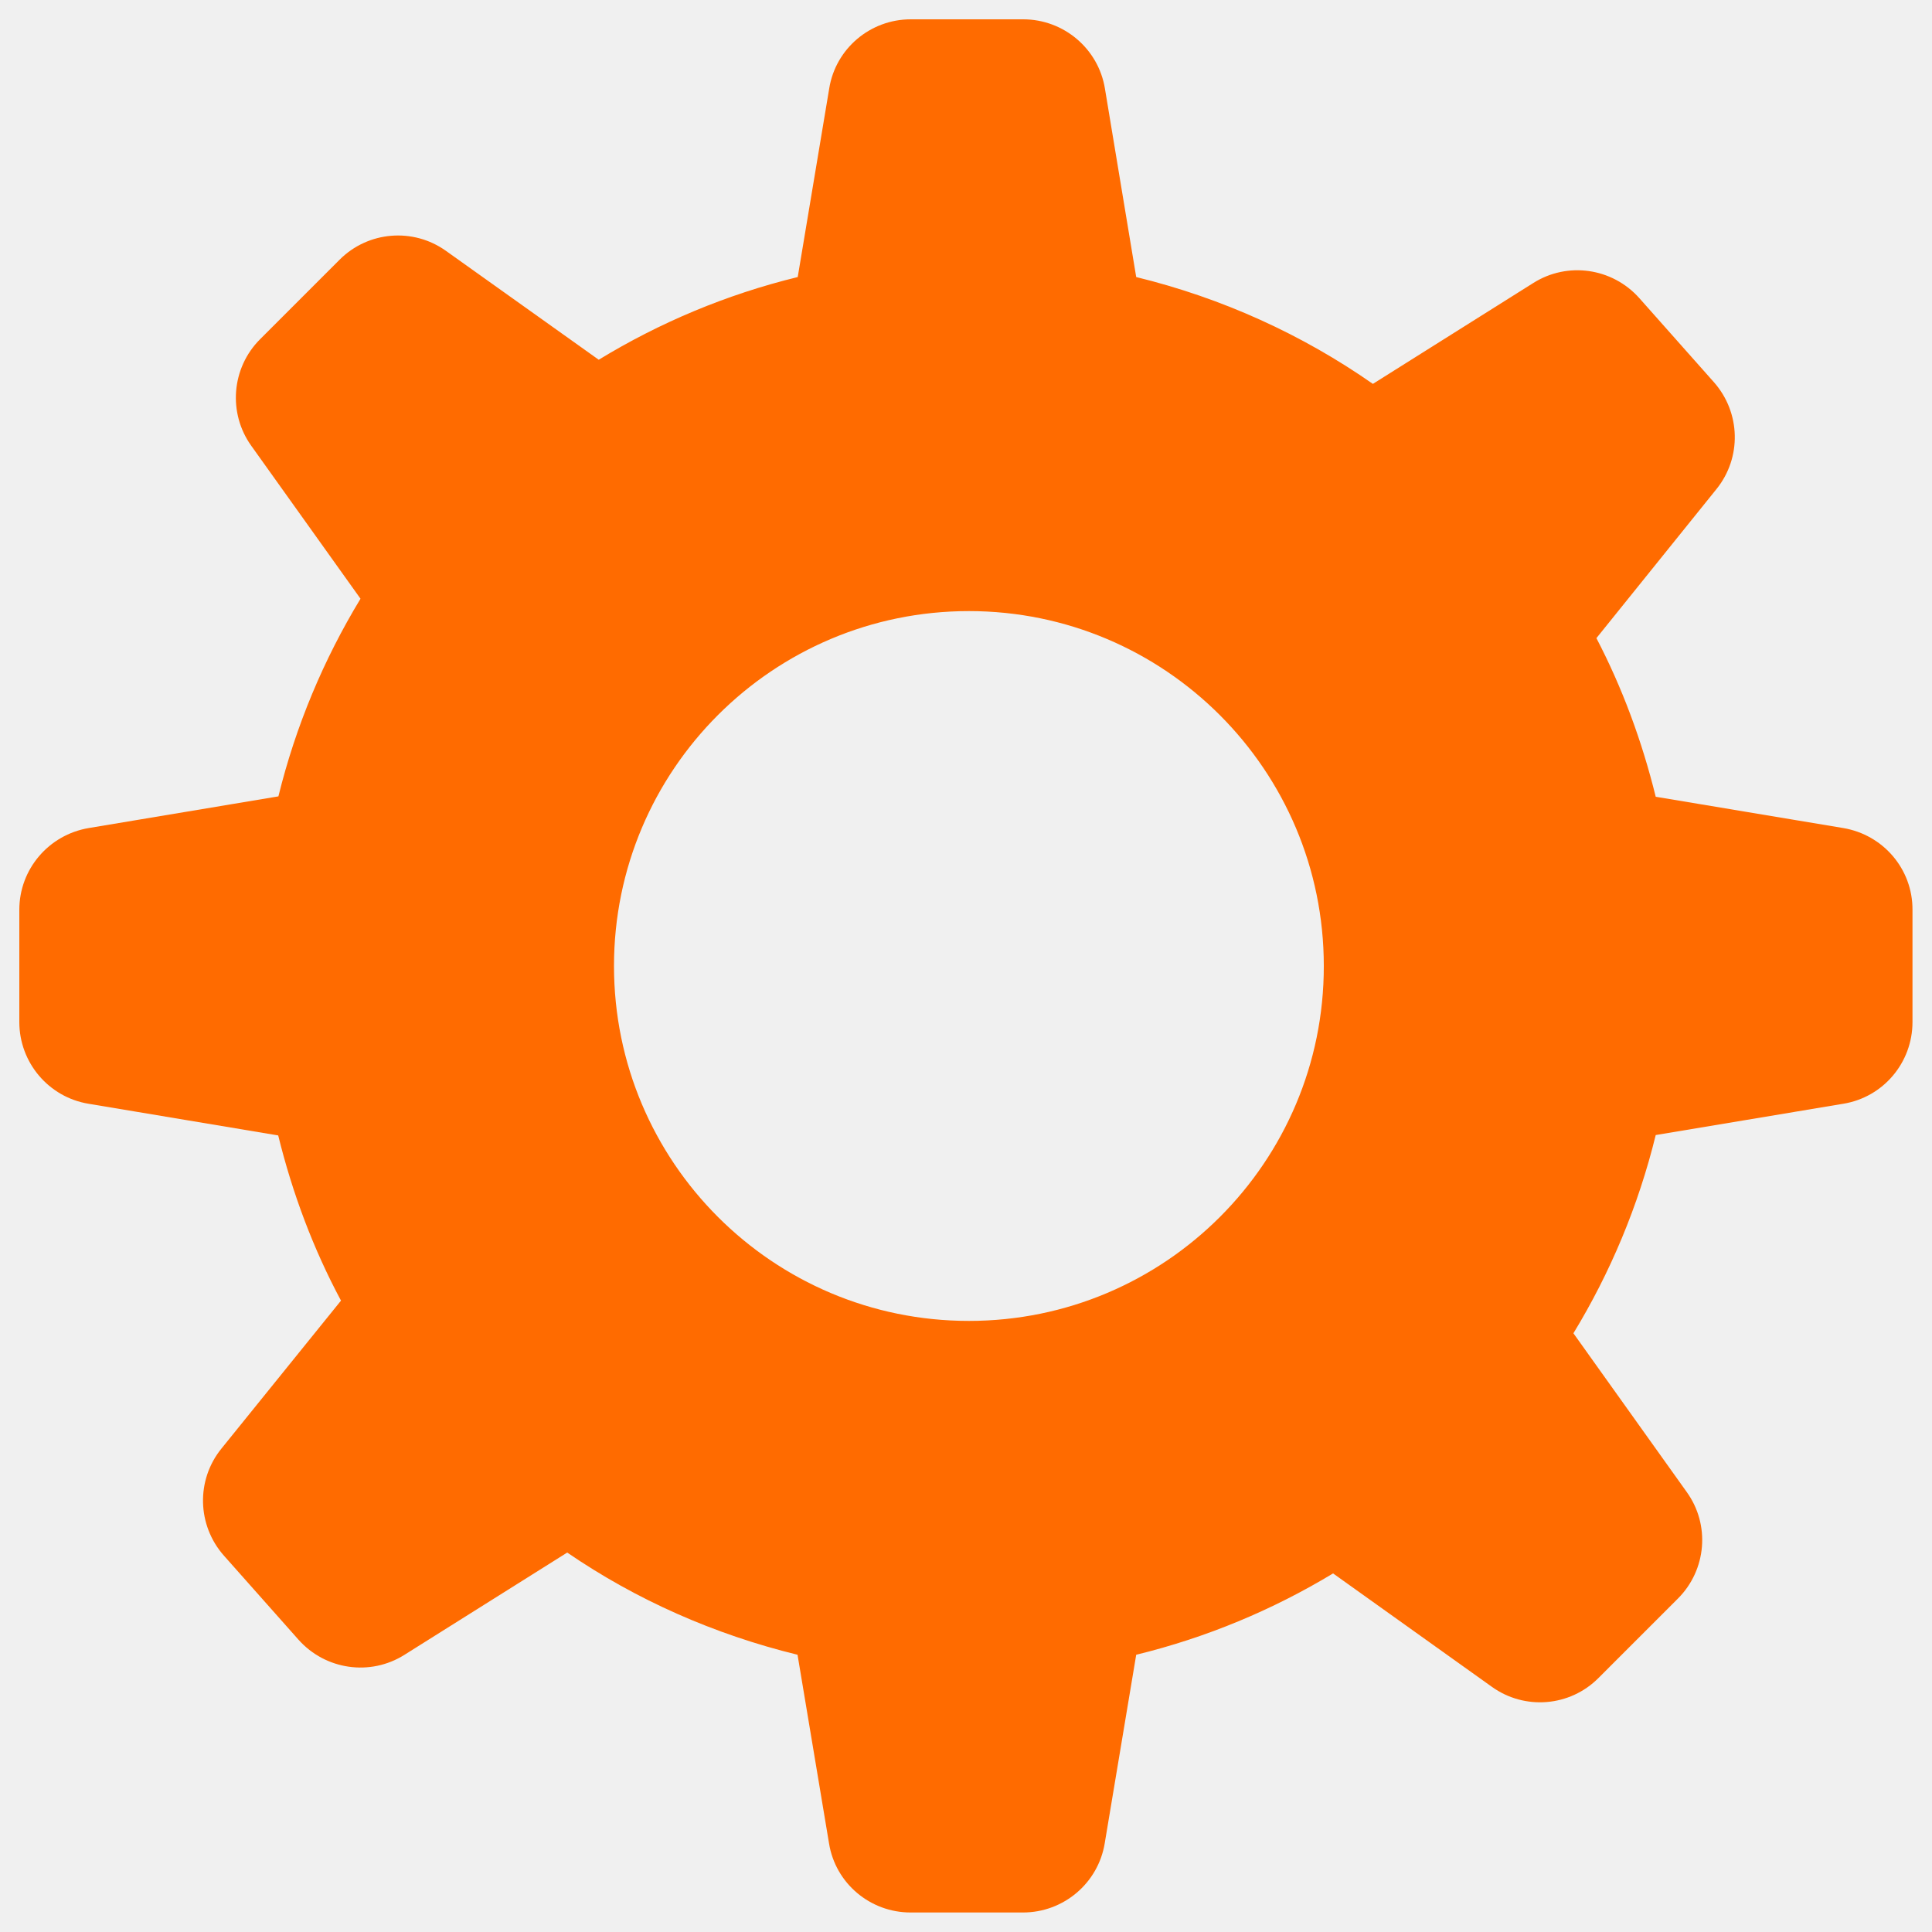
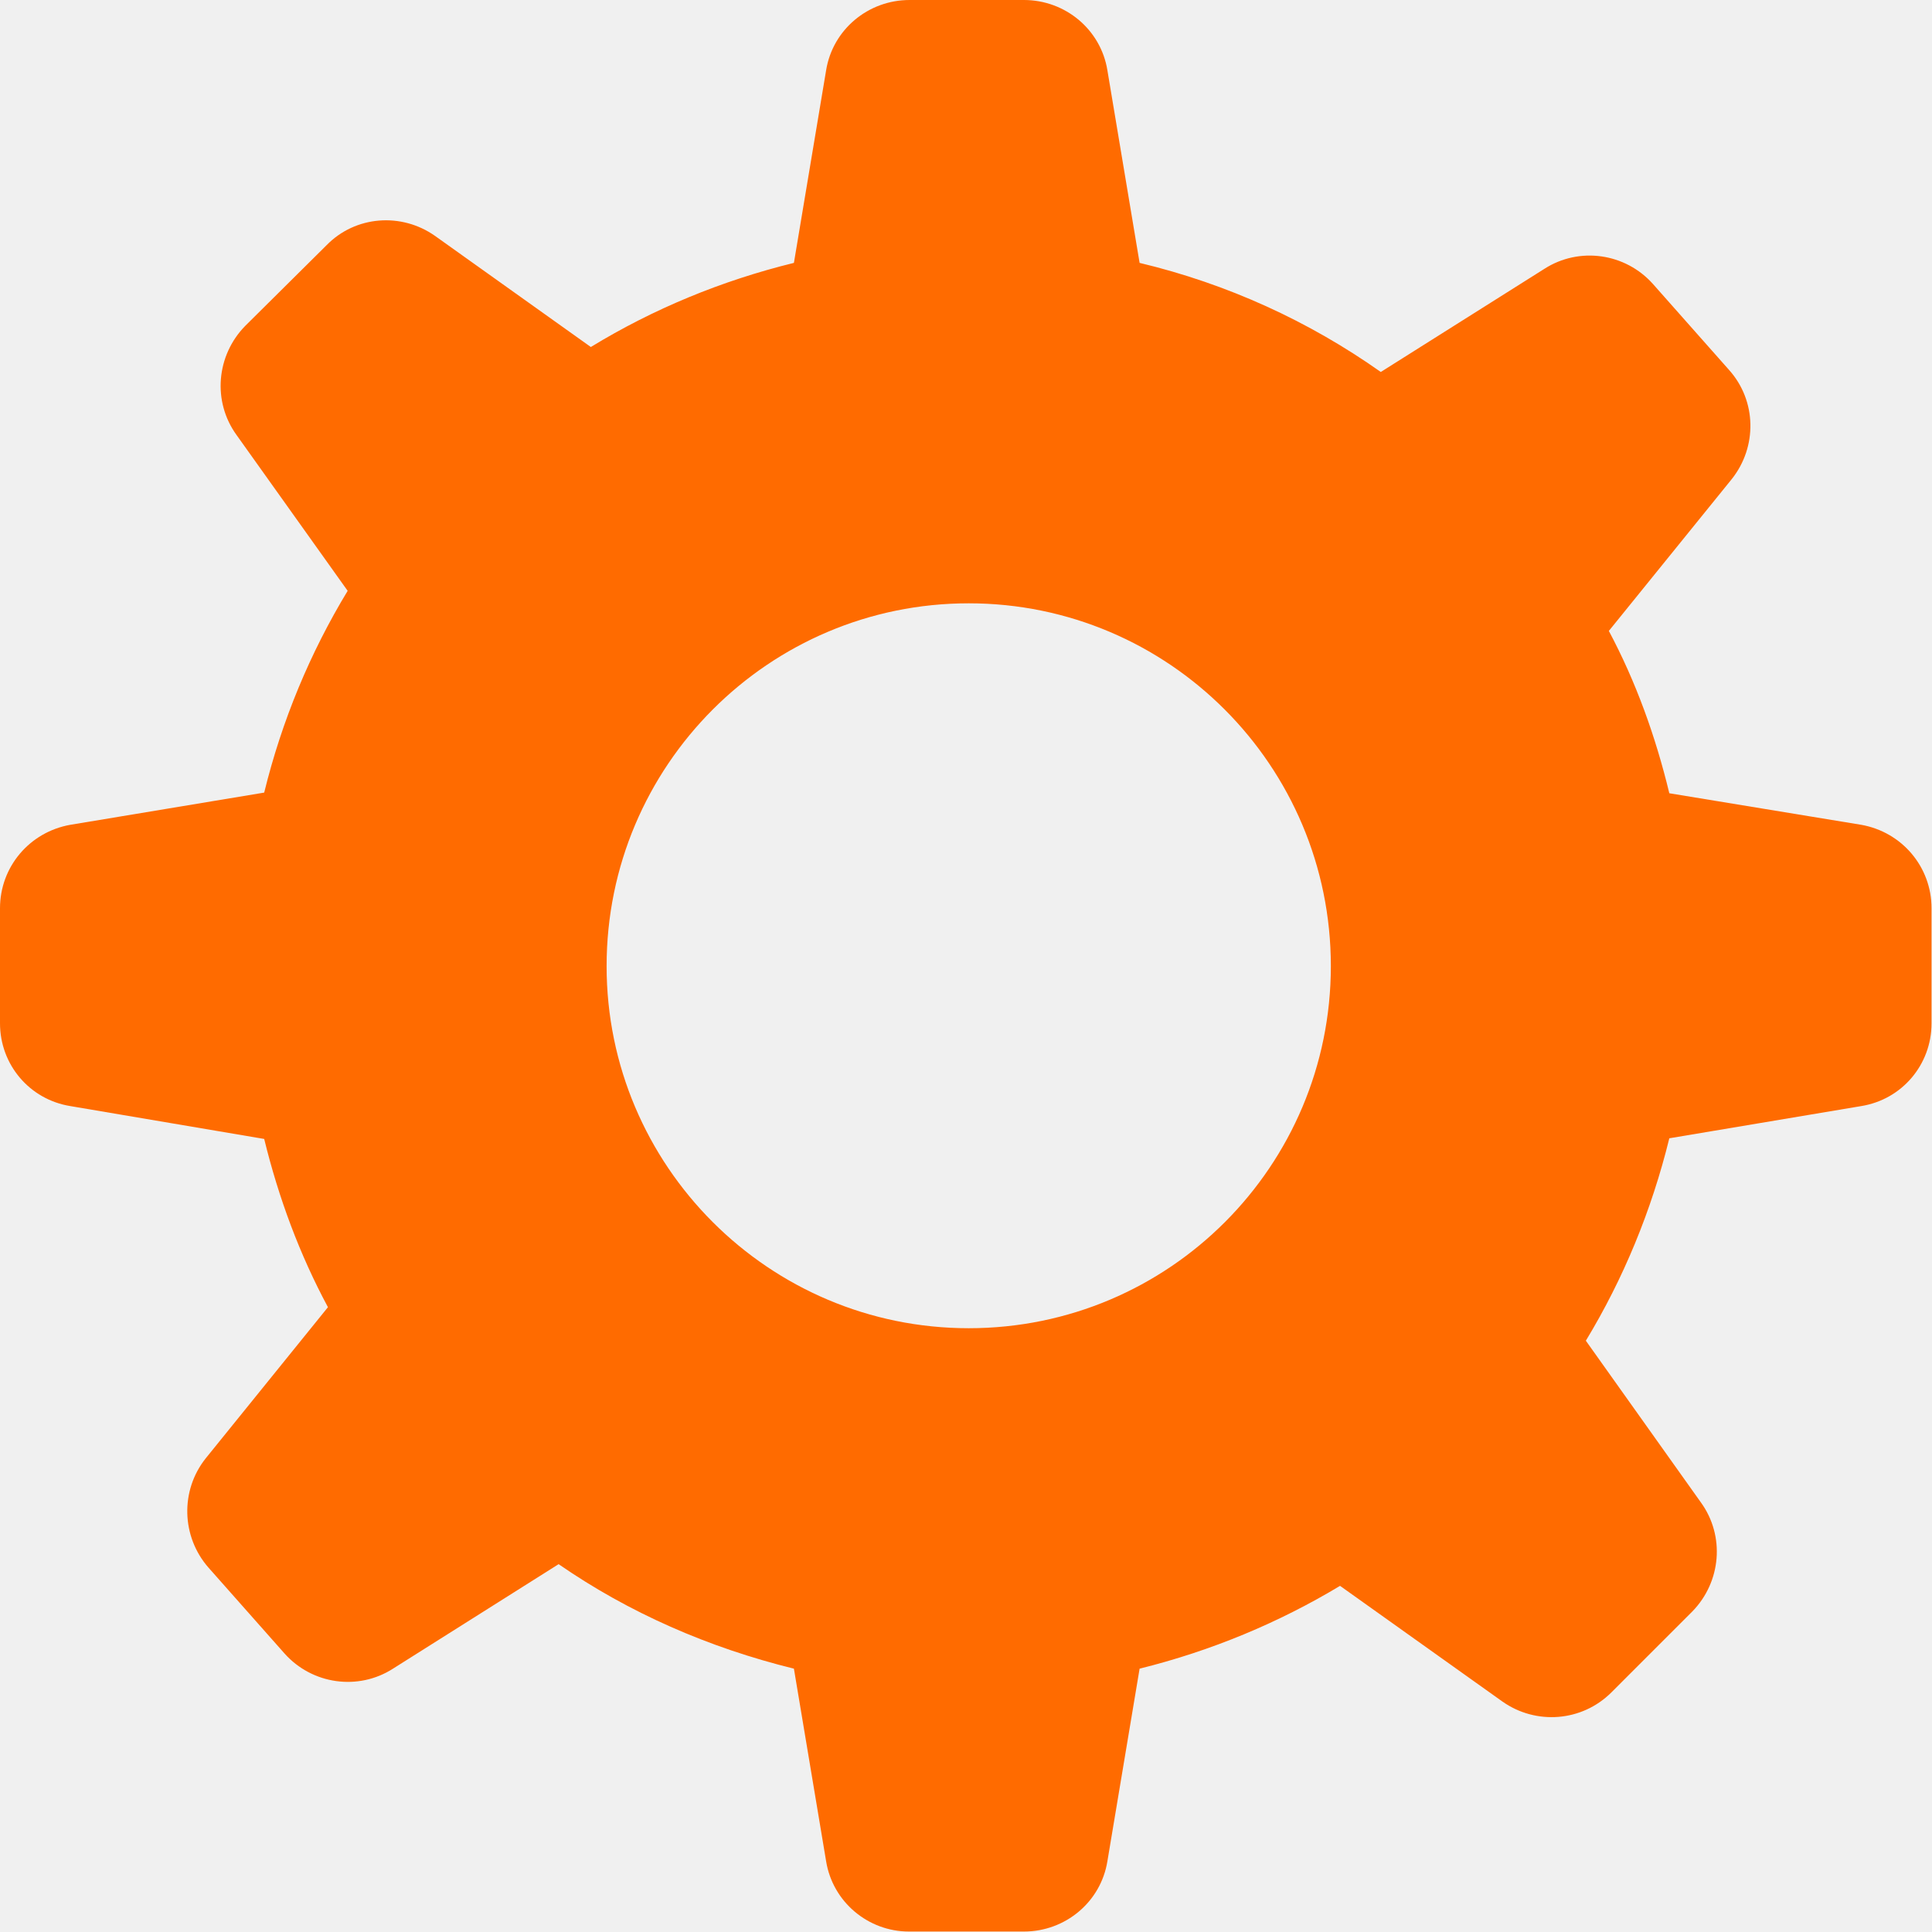
- <svg xmlns="http://www.w3.org/2000/svg" width="30" height="30" viewBox="0 0 30 30" fill="none">
-   <g id="9d3282b5946f9a234ebdf10338d02c89 1" clip-path="url(#clip0_59_22)">
-     <g id="Group">
-       <path id="Vector" d="M28.623 12.858L25.71 12.372C25.497 11.508 25.191 10.68 24.789 9.909L26.652 7.596C27.048 7.107 27.03 6.405 26.613 5.934L25.455 4.629C25.035 4.158 24.339 4.059 23.808 4.395L21.318 5.961C20.223 5.196 18.981 4.629 17.643 4.302L17.157 1.374C17.055 0.756 16.518 0.3 15.888 0.3H14.142C13.512 0.3 12.975 0.756 12.876 1.374L12.387 4.302C11.28 4.572 10.242 5.01 9.297 5.586L6.927 3.897C6.417 3.531 5.715 3.588 5.271 4.035L4.038 5.268C3.594 5.712 3.537 6.414 3.903 6.924L5.598 9.297C5.028 10.236 4.593 11.268 4.323 12.366L1.377 12.858C0.756 12.963 0.3 13.497 0.3 14.127V15.87C0.3 16.5 0.756 17.037 1.374 17.139L4.32 17.631C4.542 18.534 4.866 19.395 5.295 20.196L3.438 22.494C3.042 22.983 3.06 23.685 3.477 24.156L4.635 25.461C5.055 25.932 5.751 26.031 6.282 25.695L8.808 24.108C9.876 24.84 11.085 25.377 12.384 25.695L12.873 28.623C12.972 29.244 13.512 29.697 14.139 29.697H15.885C16.515 29.697 17.052 29.241 17.154 28.623L17.643 25.695C18.735 25.428 19.761 24.999 20.7 24.432L23.166 26.193C23.676 26.559 24.378 26.502 24.822 26.055L26.055 24.822C26.499 24.378 26.559 23.676 26.19 23.166L24.432 20.703C25.005 19.761 25.44 18.726 25.71 17.625L28.623 17.139C29.244 17.037 29.697 16.5 29.697 15.87V14.127C29.7 13.497 29.244 12.963 28.623 12.858ZM15.045 20.511C12 20.511 9.534 18.042 9.534 15C9.534 11.955 12.003 9.489 15.045 9.489C18.087 9.489 20.556 11.958 20.556 15C20.559 18.042 18.09 20.511 15.045 20.511Z" fill="#FF6B00" />
-     </g>
-   </g>
-   <defs>
-     <clipPath id="clip0_59_22">
-       <rect width="30" height="30" fill="white" />
-     </clipPath>
-   </defs>
+ <svg xmlns="http://www.w3.org/2000/svg" width="29.397" height="29.397" viewBox="0 0 29.397 29.397" fill="none">
+   <defs />
+   <path id="Vector" d="M28.32 12.55L25.4 12.07C25.19 11.2 24.89 10.37 24.48 9.6L26.35 7.29C26.74 6.8 26.73 6.1 26.31 5.63L25.15 4.32C24.73 3.85 24.03 3.75 23.5 4.09L21.01 5.66C19.92 4.89 18.68 4.32 17.34 4L16.85 1.07C16.75 0.45 16.21 0 15.58 0L13.84 0C13.21 0 12.67 0.45 12.57 1.07L12.08 4C10.98 4.27 9.94 4.7 8.99 5.28L6.62 3.59C6.11 3.23 5.41 3.28 4.97 3.73L3.73 4.96C3.29 5.41 3.23 6.11 3.6 6.62L5.29 8.99C4.72 9.93 4.29 10.96 4.02 12.06L1.07 12.55C0.45 12.66 0 13.19 0 13.82L0 15.57C0 16.2 0.45 16.73 1.07 16.83L4.02 17.33C4.24 18.23 4.56 19.09 4.99 19.89L3.13 22.19C2.74 22.68 2.76 23.38 3.17 23.85L4.33 25.16C4.75 25.63 5.45 25.73 5.98 25.39L8.5 23.8C9.57 24.54 10.78 25.07 12.08 25.39L12.57 28.32C12.67 28.94 13.21 29.39 13.83 29.39L15.58 29.39C16.21 29.39 16.75 28.94 16.85 28.32L17.34 25.39C18.43 25.12 19.46 24.69 20.39 24.13L22.86 25.89C23.37 26.25 24.07 26.2 24.52 25.75L25.75 24.52C26.19 24.07 26.25 23.37 25.88 22.86L24.13 20.4C24.7 19.46 25.13 18.42 25.4 17.32L28.32 16.83C28.94 16.73 29.39 16.2 29.39 15.57L29.39 13.82C29.39 13.19 28.94 12.66 28.32 12.55ZM14.74 20.21C11.7 20.21 9.23 17.74 9.23 14.7C9.23 11.65 11.7 9.18 14.74 9.18C17.78 9.18 20.25 11.65 20.25 14.7C20.25 17.74 17.79 20.21 14.74 20.21Z" fill="#FF6B00" fill-opacity="1" fill-rule="nonzero" />
</svg>
